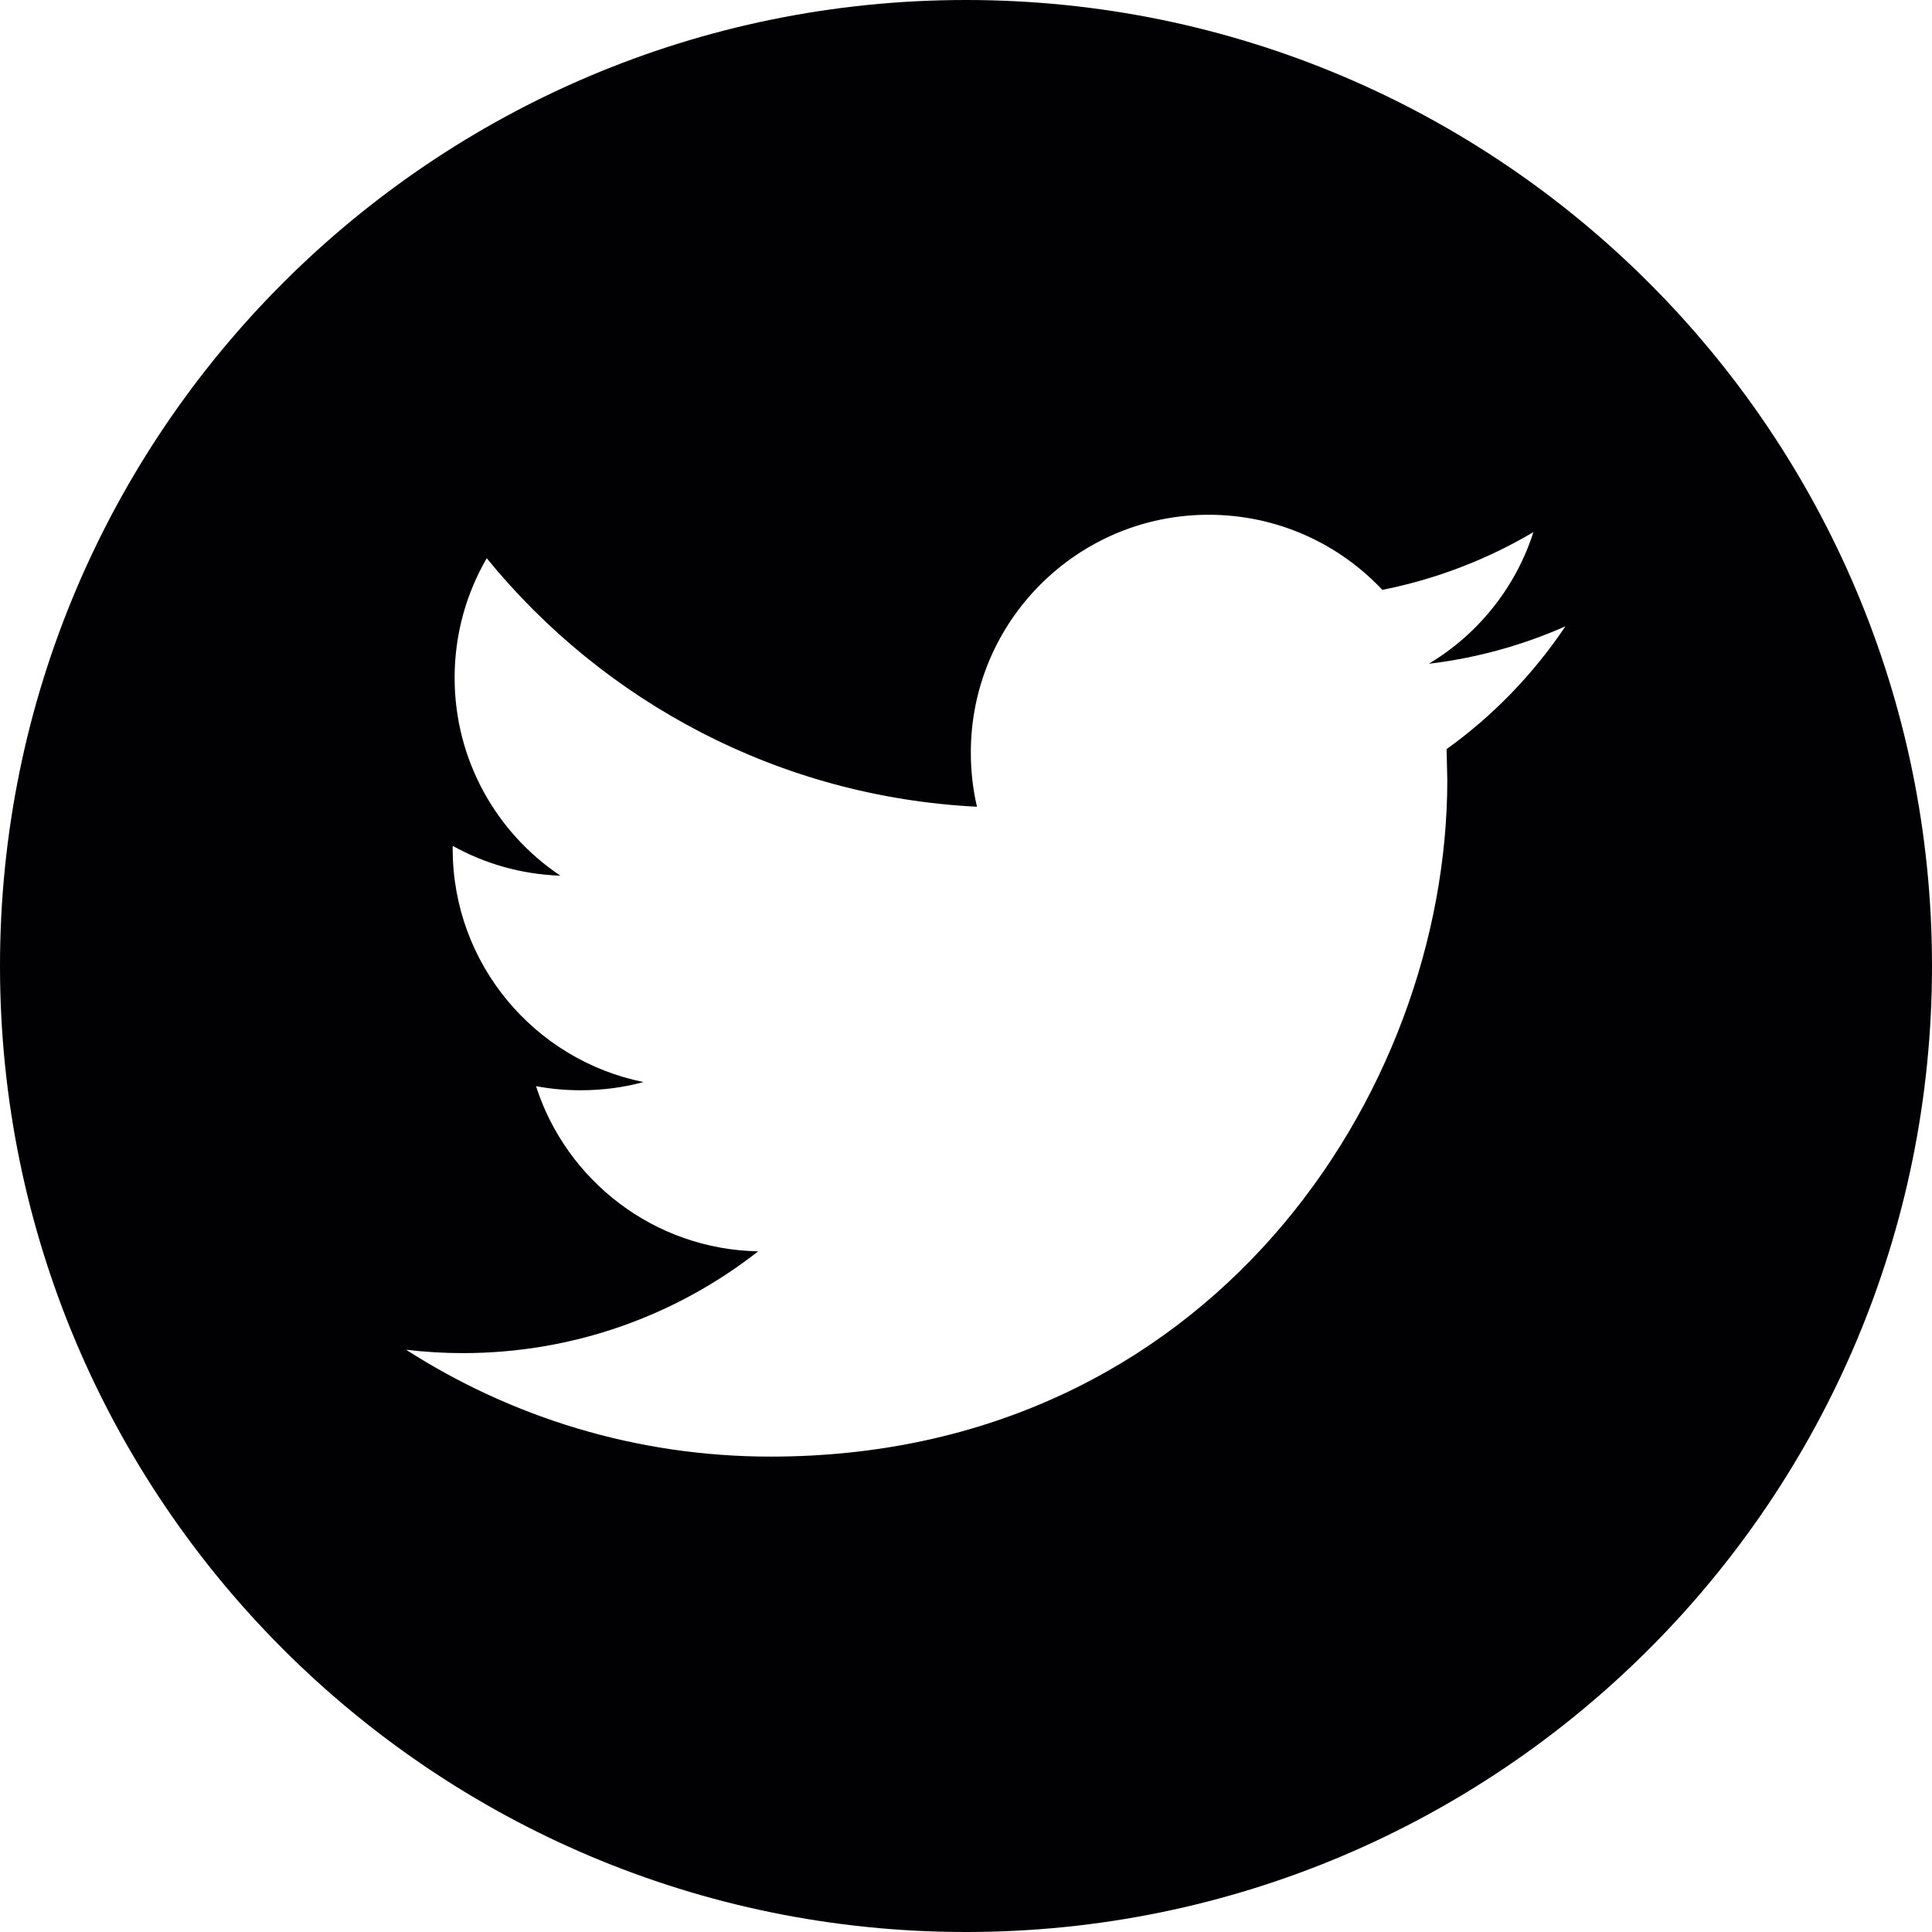
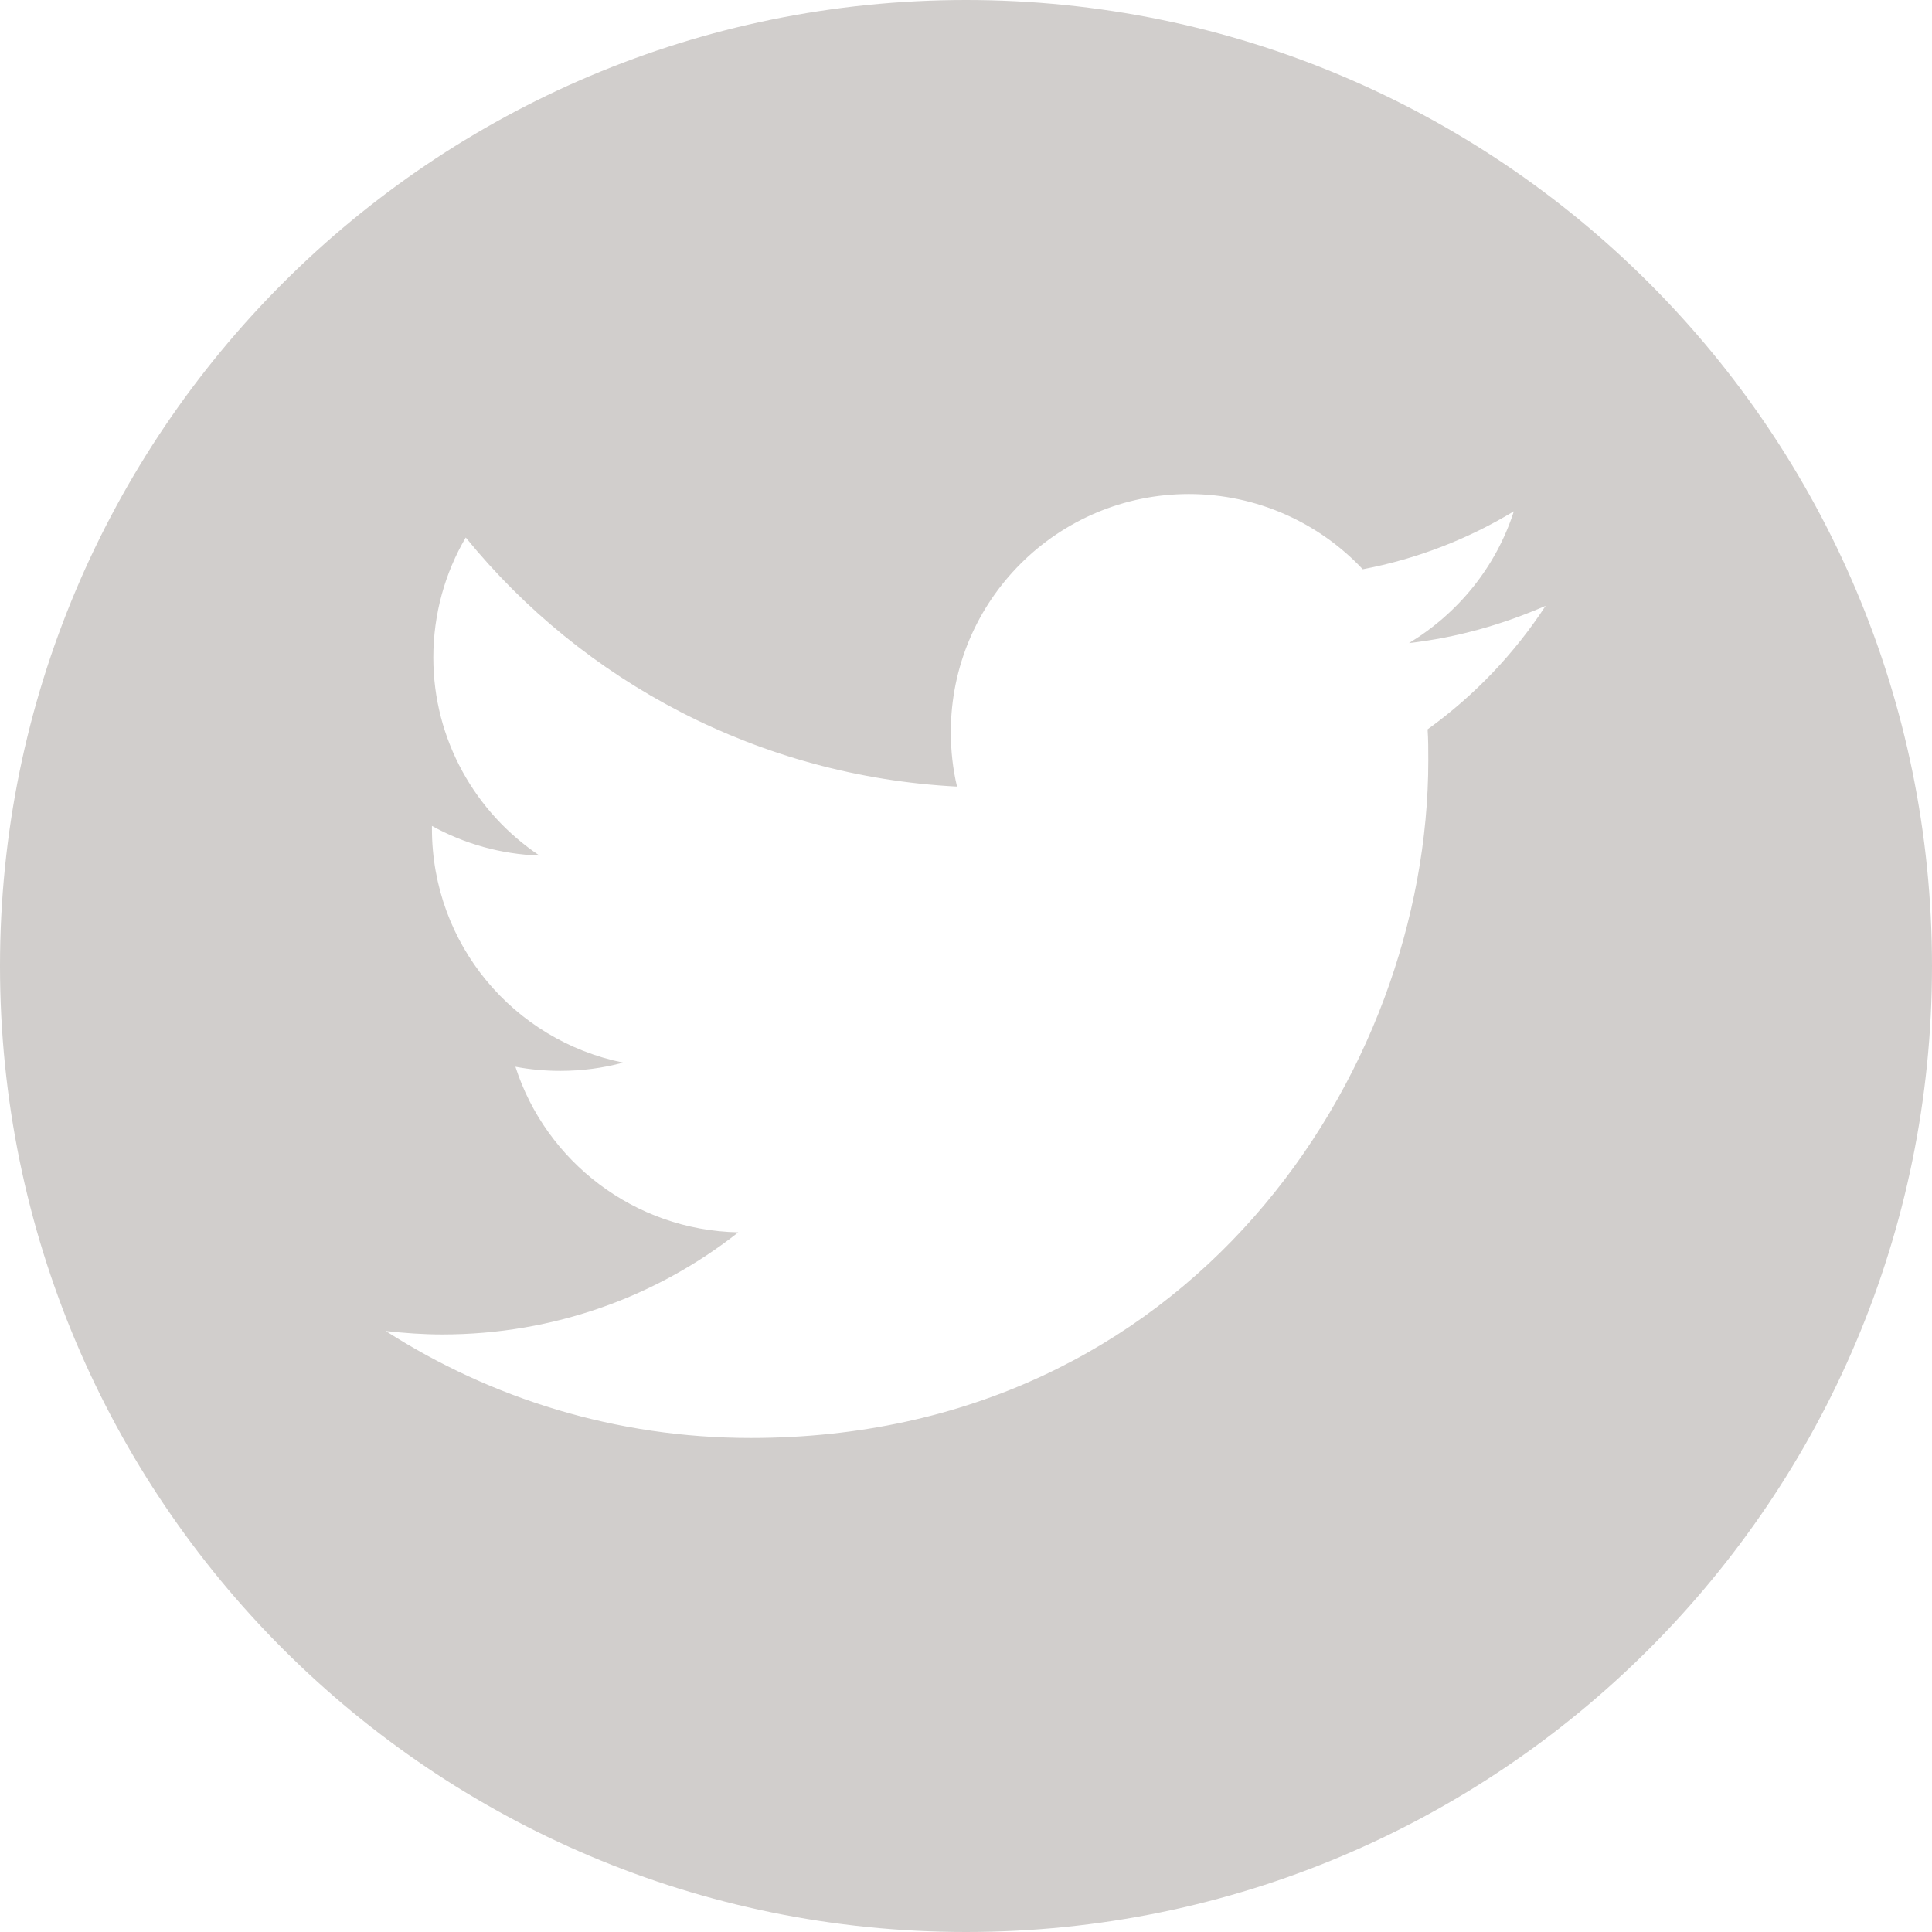
- <svg xmlns="http://www.w3.org/2000/svg" version="1.1" id="Capa_1" x="0px" y="0px" viewBox="0 0 486.392 486.392" style="enable-background:new 0 0 486.392 486.392;" xml:space="preserve">
-   <g>
-     <g>
-       <path style="fill:#010002;" d="M243.196,0C108.891,0,0,108.891,0,243.196s108.891,243.196,243.196,243.196    s243.196-108.891,243.196-243.196C486.392,108.861,377.501,0,243.196,0z M364.186,188.598l0.182,7.752    c0,79.16-60.221,170.359-170.359,170.359c-33.804,0-65.268-9.91-91.776-26.904c4.682,0.547,9.454,0.851,14.288,0.851    c28.059,0,53.868-9.576,74.357-25.627c-26.204-0.486-48.305-17.814-55.935-41.586c3.678,0.699,7.387,1.034,11.278,1.034    c5.472,0,10.761-0.699,15.777-2.067c-27.39-5.533-48.031-29.7-48.031-58.701v-0.76c8.086,4.499,17.297,7.174,27.116,7.509    c-16.051-10.731-26.63-29.062-26.63-49.825c0-10.974,2.949-21.249,8.086-30.095c29.518,36.236,73.658,60.069,123.422,62.562    c-1.034-4.378-1.55-8.968-1.55-13.649c0-33.044,26.812-59.857,59.887-59.857c17.206,0,32.771,7.265,43.714,18.908    c13.619-2.706,26.448-7.691,38.03-14.531c-4.469,13.984-13.953,25.718-26.326,33.135c12.069-1.429,23.651-4.682,34.382-9.424    C386.073,169.659,375.889,180.208,364.186,188.598z" />
-     </g>
-     <g>
- 	</g>
-     <g>
- 	</g>
-     <g>
- 	</g>
-     <g>
- 	</g>
-     <g>
- 	</g>
-     <g>
- 	</g>
-     <g>
- 	</g>
-     <g>
- 	</g>
-     <g>
- 	</g>
-     <g>
- 	</g>
-     <g>
- 	</g>
-     <g>
- 	</g>
-     <g>
- 	</g>
-     <g>
- 	</g>
-     <g>
- 	</g>
-   </g>
-   <g>
- </g>
-   <g>
- </g>
-   <g>
- </g>
-   <g>
- </g>
-   <g>
- </g>
-   <g>
- </g>
-   <g>
- </g>
-   <g>
- </g>
-   <g>
- </g>
-   <g>
- </g>
-   <g>
- </g>
-   <g>
- </g>
-   <g>
- </g>
-   <g>
- </g>
-   <g>
- </g>
+ <svg xmlns="http://www.w3.org/2000/svg" class="icon" x="0px" y="0px" viewBox="0 0 28 28" enable-background="new 0 0 28 28" xml:space="preserve">
+   <path id="Twitter" fill="#D1CECC" d="M14,0C6.27,0,0,6.27,0,14s6.27,14,14,14s14-6.27,14-14S21.73,0,14,0z M20.69,10.57  c0.01,0.15,0.01,0.3,0.01,0.45c0,4.56-3.47,9.82-9.82,9.82c-1.95,0-3.76-0.57-5.29-1.55c0.27,0.03,0.54,0.05,0.82,0.05  c1.62,0,3.11-0.55,4.29-1.48c-1.51-0.03-2.79-1.03-3.23-2.4c0.21,0.04,0.43,0.06,0.65,0.06c0.31,0,0.62-0.04,0.91-0.12  c-1.58-0.32-2.77-1.71-2.77-3.39c0-0.01,0-0.03,0-0.04c0.47,0.26,1,0.41,1.56,0.43c-0.93-0.62-1.54-1.68-1.54-2.87  c0-0.63,0.17-1.23,0.47-1.74c1.7,2.09,4.25,3.46,7.12,3.61c-0.06-0.25-0.09-0.52-0.09-0.79c0-1.91,1.55-3.45,3.45-3.45  c0.99,0,1.89,0.42,2.52,1.09c0.79-0.15,1.53-0.44,2.19-0.84c-0.26,0.81-0.81,1.48-1.52,1.91c0.7-0.08,1.36-0.27,1.98-0.54  C21.95,9.47,21.37,10.08,20.69,10.57z" />
</svg>
